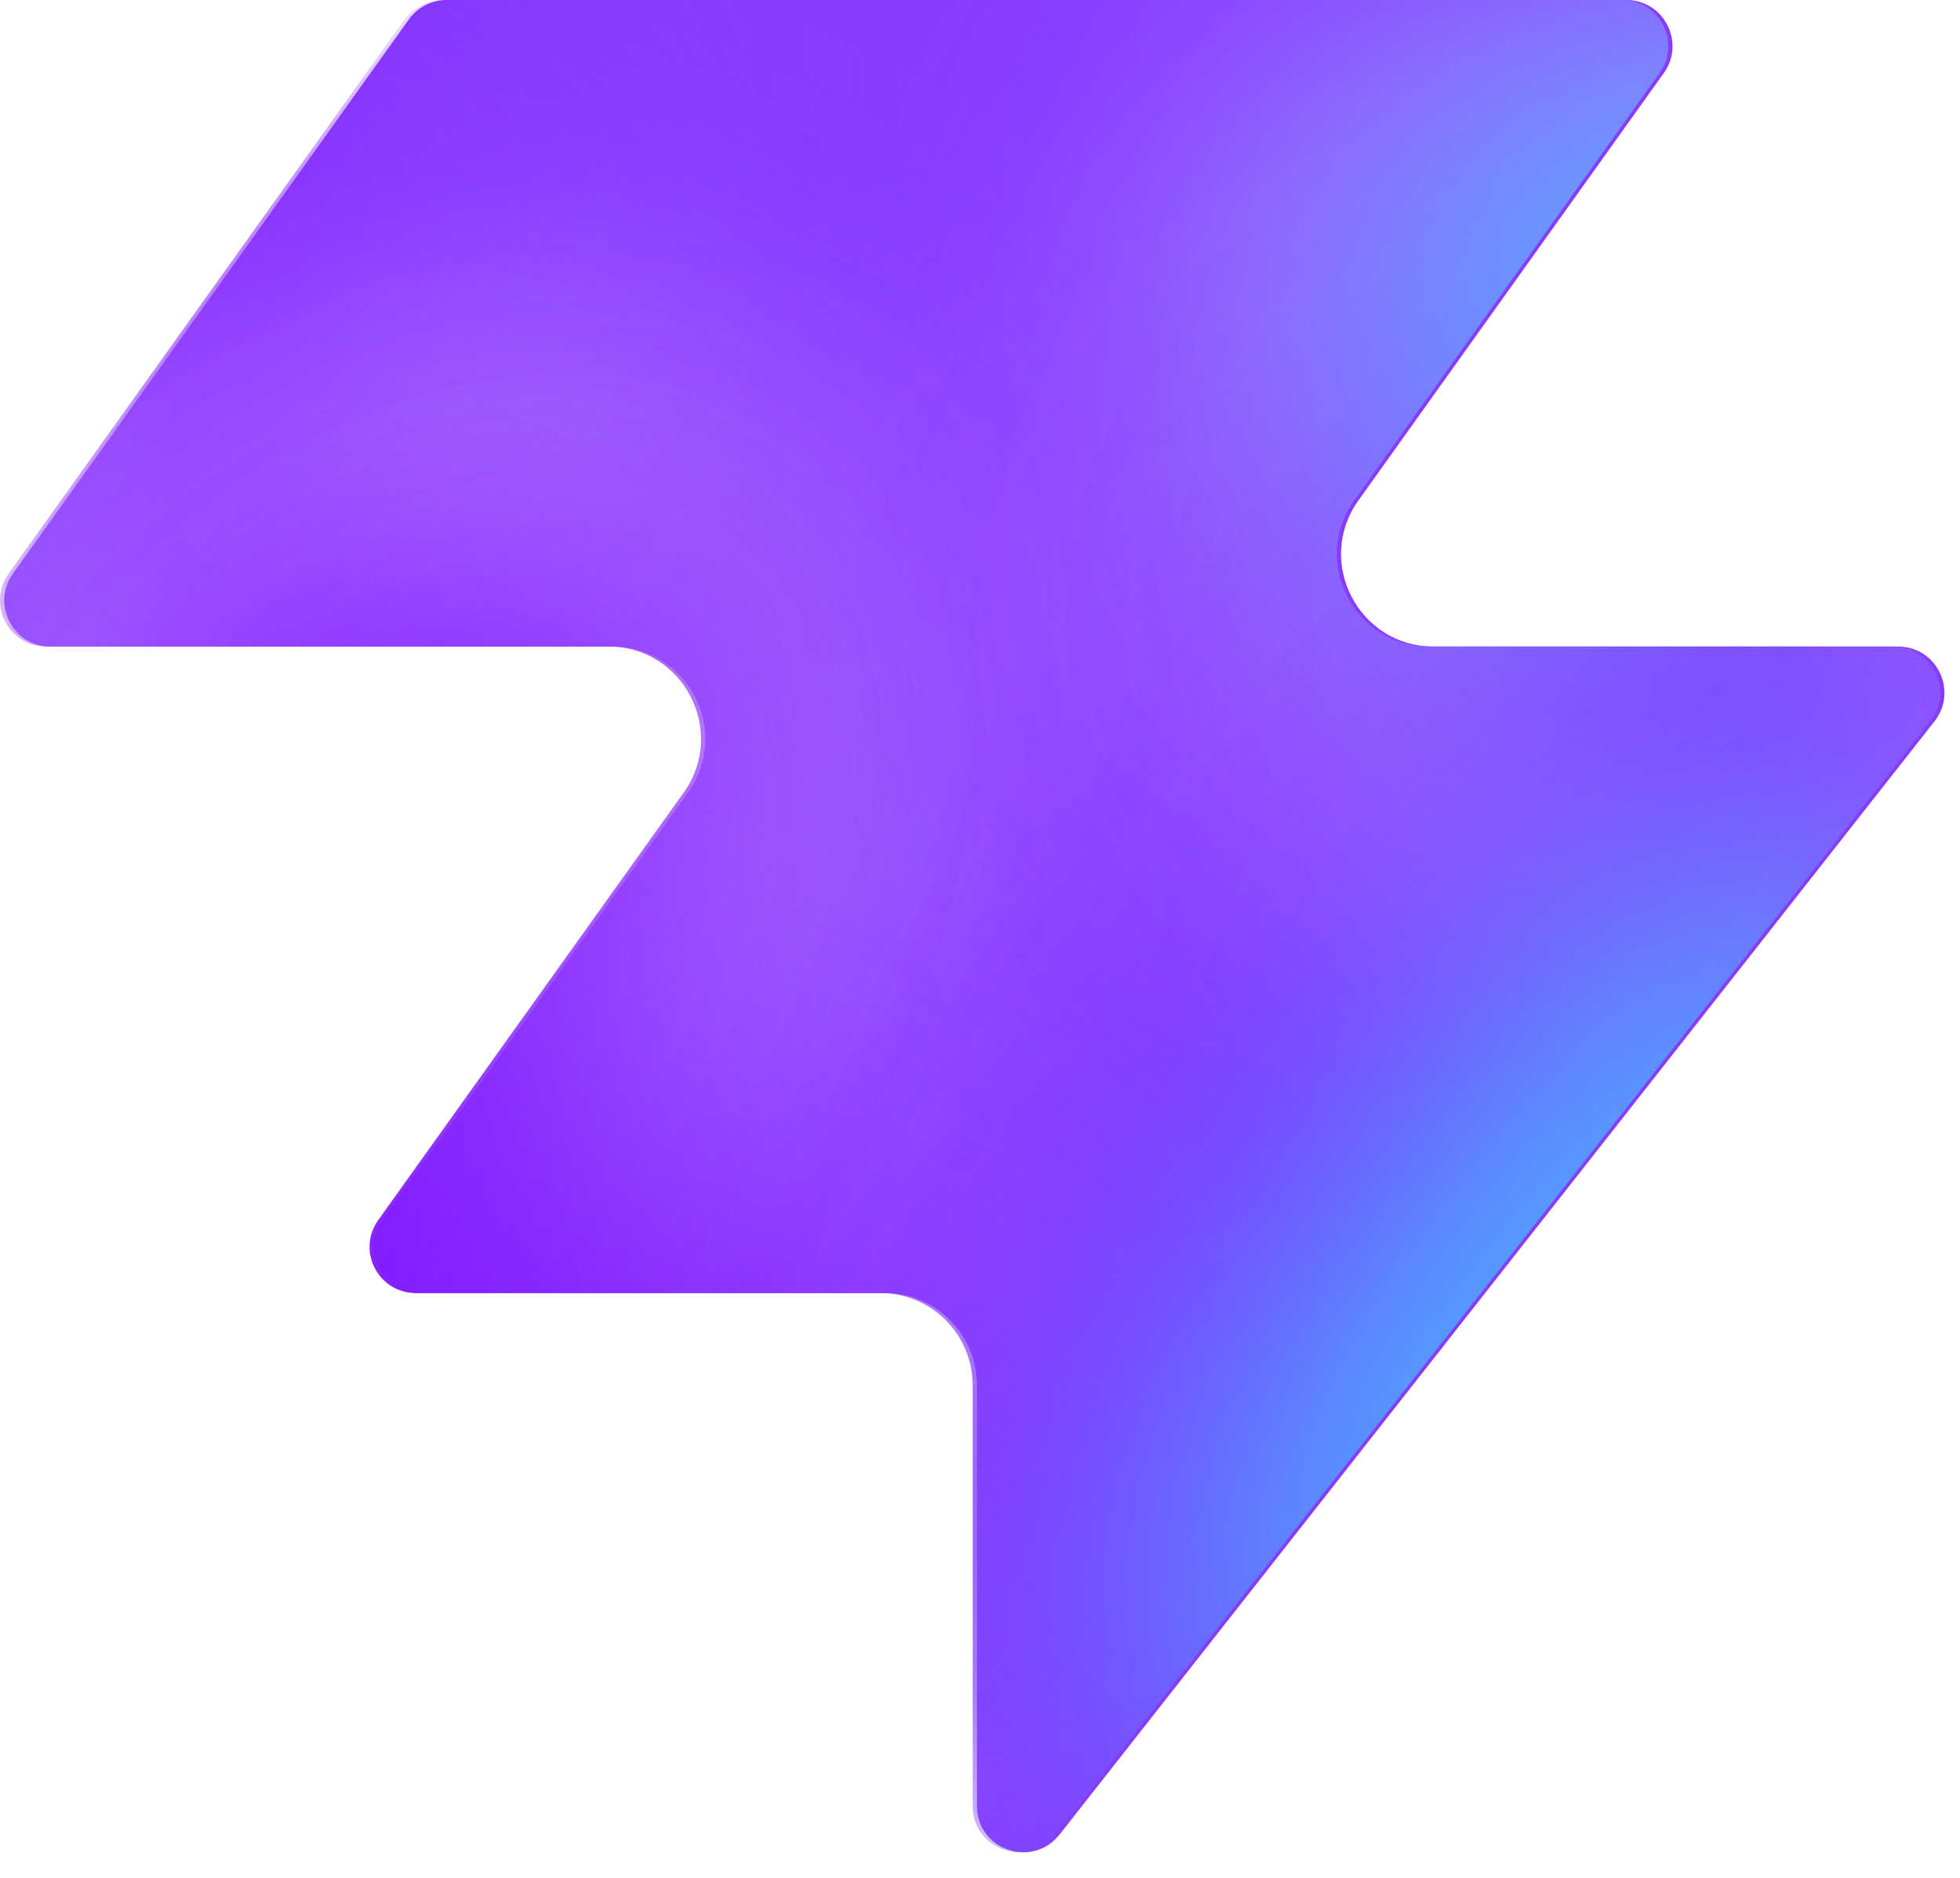
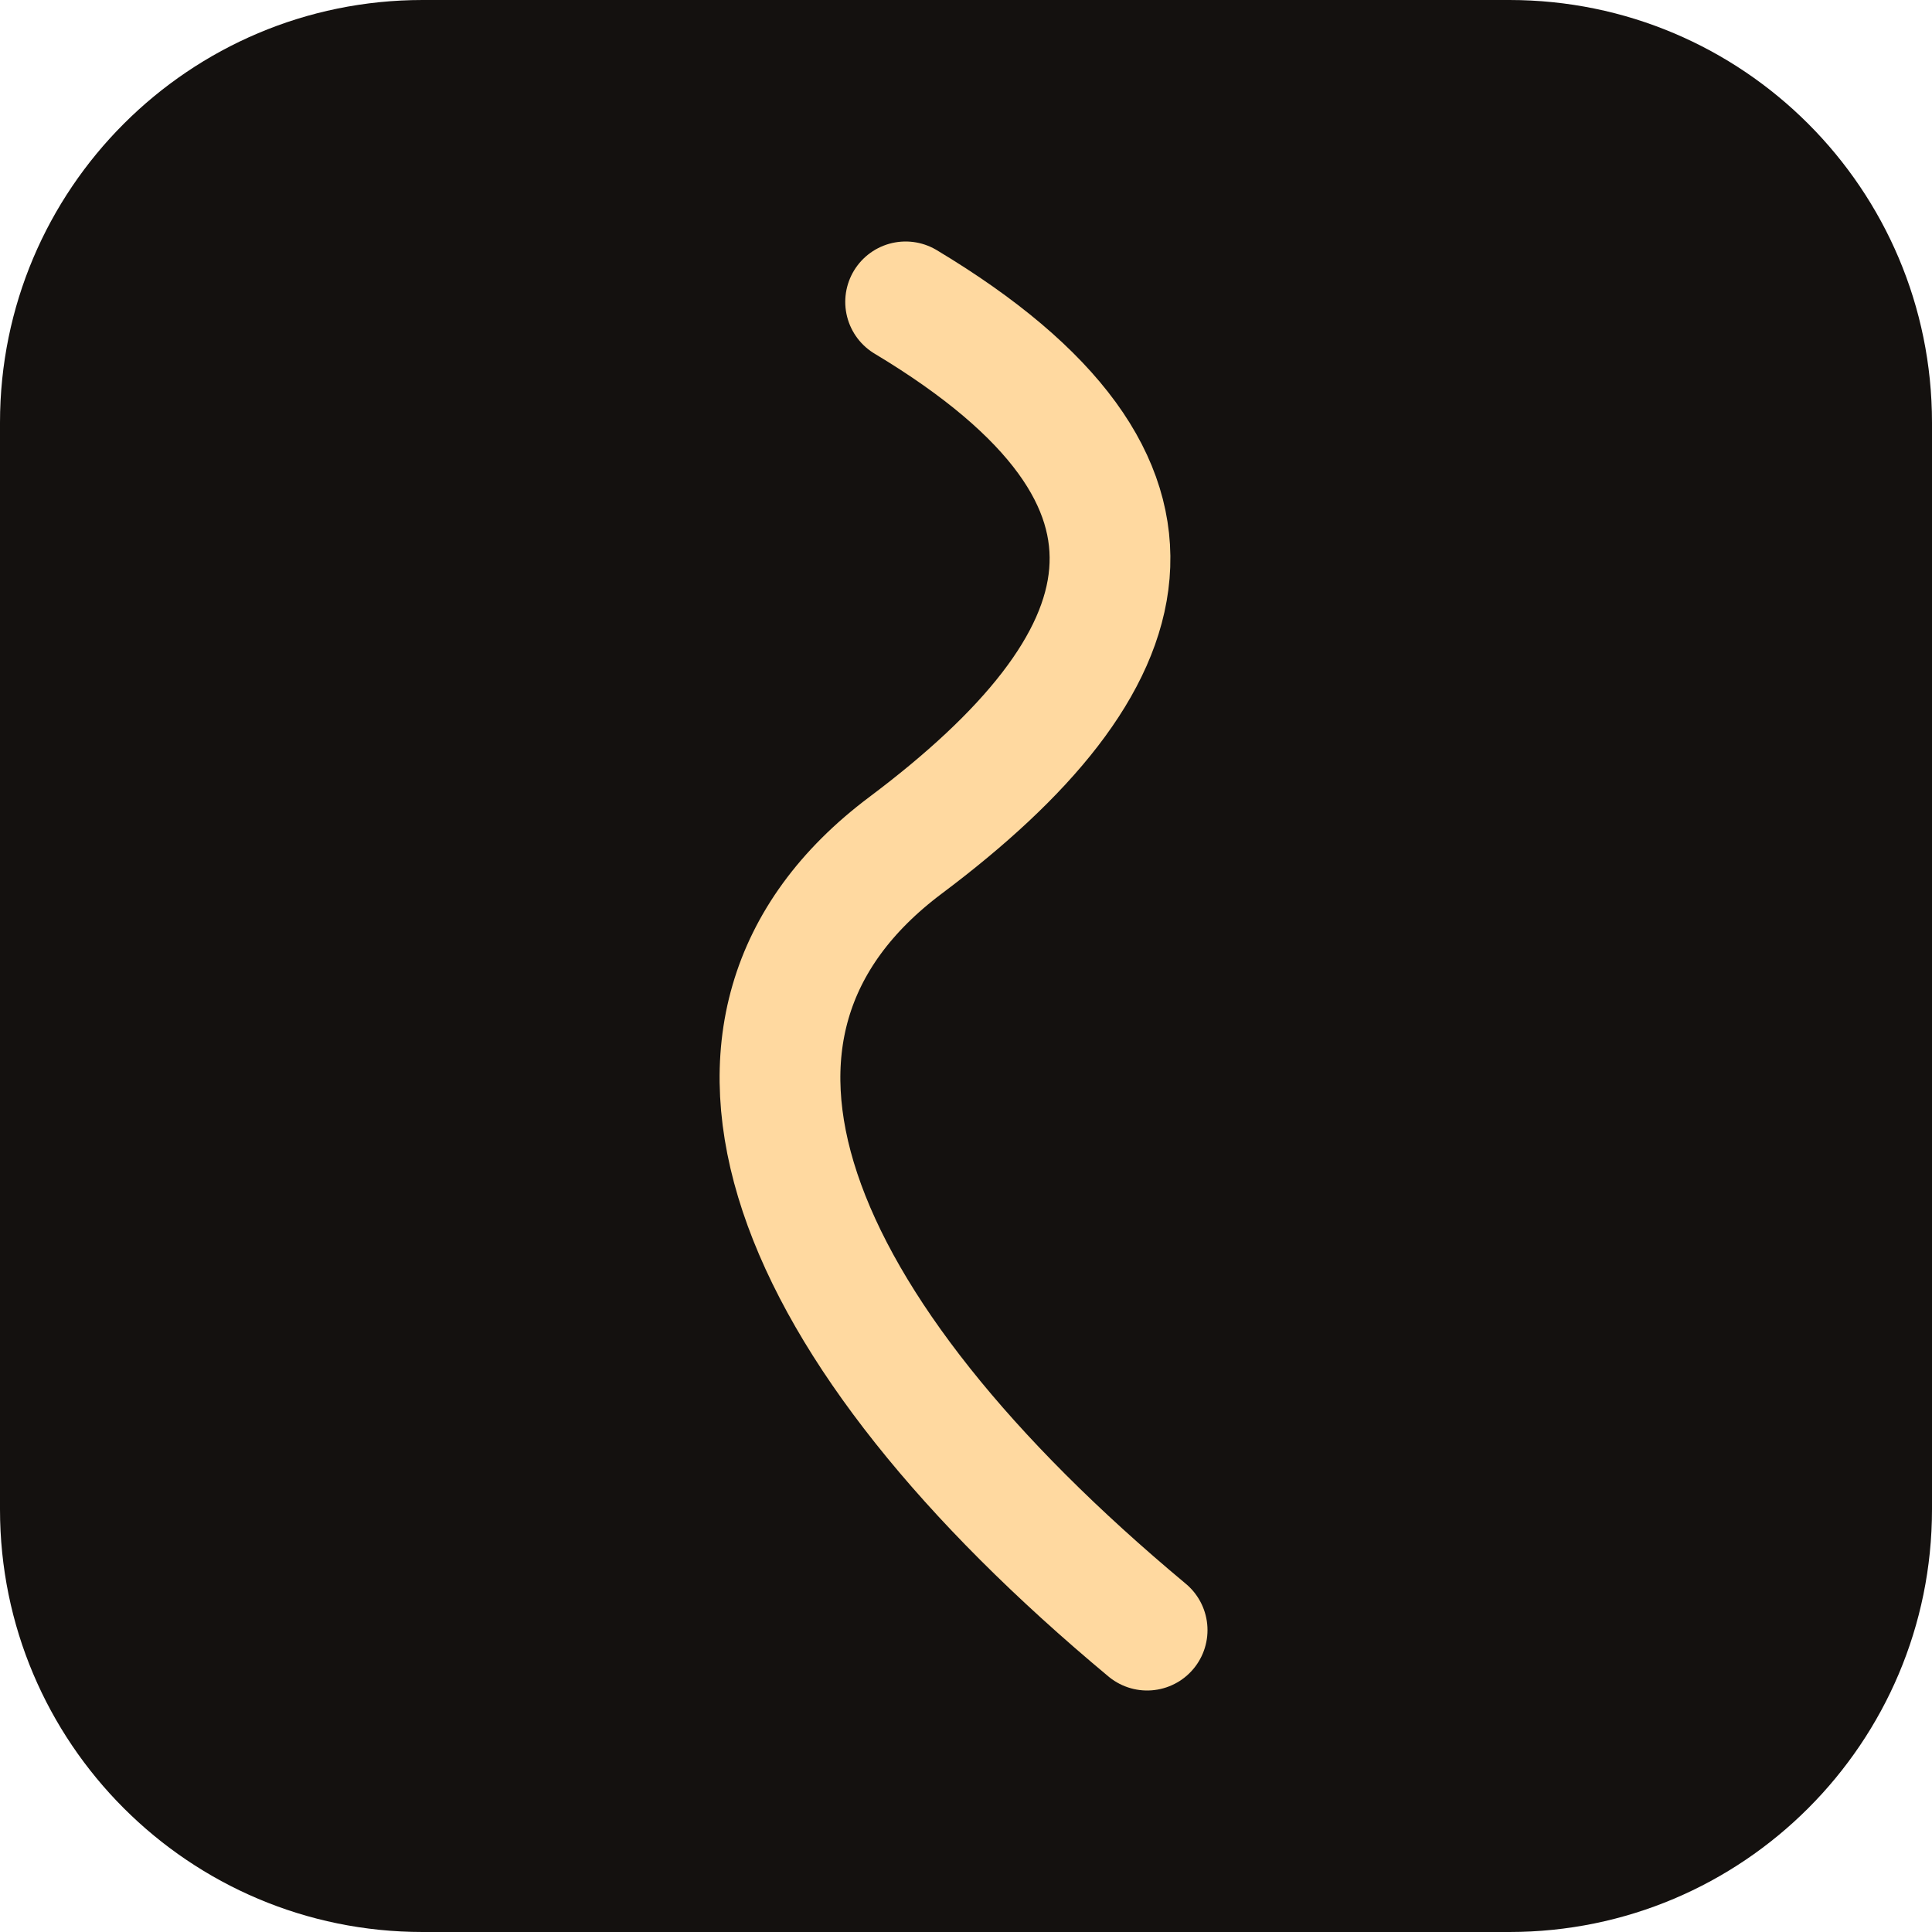
- <svg xmlns="http://www.w3.org/2000/svg" width="48" height="46" fill="none" viewBox="0 0 48 46">
-   <path fill="#863bff" d="M25.946 44.938c-.664.845-2.021.375-2.021-.698V33.937a2.26 2.26 0 0 0-2.262-2.262H10.287c-.92 0-1.456-1.04-.92-1.788l7.48-10.471c1.07-1.497 0-3.578-1.842-3.578H1.237c-.92 0-1.456-1.04-.92-1.788L10.013.474c.214-.297.556-.474.92-.474h28.894c.92 0 1.456 1.04.92 1.788l-7.48 10.471c-1.07 1.498 0 3.579 1.842 3.579h11.377c.943 0 1.473 1.088.89 1.83L25.947 44.94z" style="fill:#863bff;fill:color(display-p3 .525 .23 1);fill-opacity:1" />
-   <mask id="a" width="48" height="46" x="0" y="0" maskUnits="userSpaceOnUse" style="mask-type:alpha">
-     <path fill="#000" d="M25.842 44.938c-.664.844-2.021.375-2.021-.698V33.937a2.26 2.26 0 0 0-2.262-2.262H10.183c-.92 0-1.456-1.04-.92-1.788l7.48-10.471c1.07-1.498 0-3.579-1.842-3.579H1.133c-.92 0-1.456-1.04-.92-1.787L9.91.473c.214-.297.556-.474.92-.474h28.894c.92 0 1.456 1.04.92 1.788l-7.48 10.471c-1.07 1.498 0 3.578 1.842 3.578h11.377c.943 0 1.473 1.088.89 1.832L25.843 44.94z" style="fill:#000;fill-opacity:1" />
-   </mask>
-   <g mask="url(#a)">
-     <g filter="url(#b)">
-       <ellipse cx="5.508" cy="14.704" fill="#ede6ff" rx="5.508" ry="14.704" style="fill:#ede6ff;fill:color(display-p3 .927 .903 1);fill-opacity:1" transform="matrix(.00324 1 1 -.00324 -4.47 31.516)" />
-     </g>
-     <g filter="url(#c)">
-       <ellipse cx="10.399" cy="29.851" fill="#ede6ff" rx="10.399" ry="29.851" style="fill:#ede6ff;fill:color(display-p3 .927 .903 1);fill-opacity:1" transform="matrix(.00324 1 1 -.00324 -39.328 7.883)" />
-     </g>
-     <g filter="url(#d)">
-       <ellipse cx="5.508" cy="30.487" fill="#7e14ff" rx="5.508" ry="30.487" style="fill:#7e14ff;fill:color(display-p3 .492 .077 1);fill-opacity:1" transform="rotate(89.814 -25.913 -14.639)scale(1 -1)" />
-     </g>
-     <g filter="url(#e)">
-       <ellipse cx="5.508" cy="30.599" fill="#7e14ff" rx="5.508" ry="30.599" style="fill:#7e14ff;fill:color(display-p3 .492 .077 1);fill-opacity:1" transform="rotate(89.814 -32.644 -3.334)scale(1 -1)" />
-     </g>
-     <g filter="url(#f)">
-       <ellipse cx="5.508" cy="30.599" fill="#7e14ff" rx="5.508" ry="30.599" style="fill:#7e14ff;fill:color(display-p3 .492 .077 1);fill-opacity:1" transform="matrix(.00324 1 1 -.00324 -34.34 30.47)" />
-     </g>
-     <g filter="url(#g)">
-       <ellipse cx="14.072" cy="22.078" fill="#ede6ff" rx="14.072" ry="22.078" style="fill:#ede6ff;fill:color(display-p3 .927 .903 1);fill-opacity:1" transform="rotate(93.35 24.506 48.493)scale(-1 1)" />
-     </g>
-     <g filter="url(#h)">
-       <ellipse cx="3.47" cy="21.501" fill="#7e14ff" rx="3.47" ry="21.501" style="fill:#7e14ff;fill:color(display-p3 .492 .077 1);fill-opacity:1" transform="rotate(89.009 28.708 47.59)scale(-1 1)" />
-     </g>
-     <g filter="url(#i)">
-       <ellipse cx="3.47" cy="21.501" fill="#7e14ff" rx="3.47" ry="21.501" style="fill:#7e14ff;fill:color(display-p3 .492 .077 1);fill-opacity:1" transform="rotate(89.009 28.708 47.59)scale(-1 1)" />
-     </g>
-     <g filter="url(#j)">
-       <ellipse cx=".387" cy="8.972" fill="#7e14ff" rx="4.407" ry="29.108" style="fill:#7e14ff;fill:color(display-p3 .492 .077 1);fill-opacity:1" transform="rotate(39.51 .387 8.972)" />
-     </g>
-     <g filter="url(#k)">
-       <ellipse cx="47.523" cy="-6.092" fill="#7e14ff" rx="4.407" ry="29.108" style="fill:#7e14ff;fill:color(display-p3 .492 .077 1);fill-opacity:1" transform="rotate(37.892 47.523 -6.092)" />
-     </g>
-     <g filter="url(#l)">
-       <ellipse cx="41.412" cy="6.333" fill="#47bfff" rx="5.971" ry="9.665" style="fill:#47bfff;fill:color(display-p3 .28 .748 1);fill-opacity:1" transform="rotate(37.892 41.412 6.333)" />
-     </g>
-     <g filter="url(#m)">
-       <ellipse cx="-1.879" cy="38.332" fill="#7e14ff" rx="4.407" ry="29.108" style="fill:#7e14ff;fill:color(display-p3 .492 .077 1);fill-opacity:1" transform="rotate(37.892 -1.88 38.332)" />
-     </g>
-     <g filter="url(#n)">
-       <ellipse cx="-1.879" cy="38.332" fill="#7e14ff" rx="4.407" ry="29.108" style="fill:#7e14ff;fill:color(display-p3 .492 .077 1);fill-opacity:1" transform="rotate(37.892 -1.88 38.332)" />
-     </g>
-     <g filter="url(#o)">
-       <ellipse cx="35.651" cy="29.907" fill="#7e14ff" rx="4.407" ry="29.108" style="fill:#7e14ff;fill:color(display-p3 .492 .077 1);fill-opacity:1" transform="rotate(37.892 35.651 29.907)" />
-     </g>
-     <g filter="url(#p)">
-       <ellipse cx="38.418" cy="32.4" fill="#47bfff" rx="5.971" ry="15.297" style="fill:#47bfff;fill:color(display-p3 .28 .748 1);fill-opacity:1" transform="rotate(37.892 38.418 32.4)" />
-     </g>
-   </g>
-   <defs>
-     <filter id="b" width="60.045" height="41.654" x="-19.77" y="16.149" color-interpolation-filters="sRGB" filterUnits="userSpaceOnUse">
-       <feFlood flood-opacity="0" result="BackgroundImageFix" />
-       <feBlend in="SourceGraphic" in2="BackgroundImageFix" result="shape" />
-       <feGaussianBlur result="effect1_foregroundBlur_2002_17158" stdDeviation="7.659" />
-     </filter>
-     <filter id="c" width="90.34" height="51.437" x="-54.613" y="-7.533" color-interpolation-filters="sRGB" filterUnits="userSpaceOnUse">
-       <feFlood flood-opacity="0" result="BackgroundImageFix" />
-       <feBlend in="SourceGraphic" in2="BackgroundImageFix" result="shape" />
-       <feGaussianBlur result="effect1_foregroundBlur_2002_17158" stdDeviation="7.659" />
-     </filter>
-     <filter id="d" width="79.355" height="29.4" x="-49.64" y="2.03" color-interpolation-filters="sRGB" filterUnits="userSpaceOnUse">
-       <feFlood flood-opacity="0" result="BackgroundImageFix" />
-       <feBlend in="SourceGraphic" in2="BackgroundImageFix" result="shape" />
-       <feGaussianBlur result="effect1_foregroundBlur_2002_17158" stdDeviation="4.596" />
-     </filter>
-     <filter id="e" width="79.579" height="29.4" x="-45.045" y="20.029" color-interpolation-filters="sRGB" filterUnits="userSpaceOnUse">
-       <feFlood flood-opacity="0" result="BackgroundImageFix" />
-       <feBlend in="SourceGraphic" in2="BackgroundImageFix" result="shape" />
-       <feGaussianBlur result="effect1_foregroundBlur_2002_17158" stdDeviation="4.596" />
-     </filter>
-     <filter id="f" width="79.579" height="29.4" x="-43.513" y="21.178" color-interpolation-filters="sRGB" filterUnits="userSpaceOnUse">
-       <feFlood flood-opacity="0" result="BackgroundImageFix" />
-       <feBlend in="SourceGraphic" in2="BackgroundImageFix" result="shape" />
-       <feGaussianBlur result="effect1_foregroundBlur_2002_17158" stdDeviation="4.596" />
-     </filter>
-     <filter id="g" width="74.749" height="58.852" x="15.756" y="-17.901" color-interpolation-filters="sRGB" filterUnits="userSpaceOnUse">
-       <feFlood flood-opacity="0" result="BackgroundImageFix" />
-       <feBlend in="SourceGraphic" in2="BackgroundImageFix" result="shape" />
-       <feGaussianBlur result="effect1_foregroundBlur_2002_17158" stdDeviation="7.659" />
-     </filter>
-     <filter id="h" width="61.377" height="25.362" x="23.548" y="2.284" color-interpolation-filters="sRGB" filterUnits="userSpaceOnUse">
-       <feFlood flood-opacity="0" result="BackgroundImageFix" />
-       <feBlend in="SourceGraphic" in2="BackgroundImageFix" result="shape" />
-       <feGaussianBlur result="effect1_foregroundBlur_2002_17158" stdDeviation="4.596" />
-     </filter>
-     <filter id="i" width="61.377" height="25.362" x="23.548" y="2.284" color-interpolation-filters="sRGB" filterUnits="userSpaceOnUse">
-       <feFlood flood-opacity="0" result="BackgroundImageFix" />
-       <feBlend in="SourceGraphic" in2="BackgroundImageFix" result="shape" />
-       <feGaussianBlur result="effect1_foregroundBlur_2002_17158" stdDeviation="4.596" />
-     </filter>
-     <filter id="j" width="56.045" height="63.649" x="-27.636" y="-22.853" color-interpolation-filters="sRGB" filterUnits="userSpaceOnUse">
-       <feFlood flood-opacity="0" result="BackgroundImageFix" />
-       <feBlend in="SourceGraphic" in2="BackgroundImageFix" result="shape" />
-       <feGaussianBlur result="effect1_foregroundBlur_2002_17158" stdDeviation="4.596" />
-     </filter>
-     <filter id="k" width="54.814" height="64.646" x="20.116" y="-38.415" color-interpolation-filters="sRGB" filterUnits="userSpaceOnUse">
-       <feFlood flood-opacity="0" result="BackgroundImageFix" />
-       <feBlend in="SourceGraphic" in2="BackgroundImageFix" result="shape" />
-       <feGaussianBlur result="effect1_foregroundBlur_2002_17158" stdDeviation="4.596" />
-     </filter>
-     <filter id="l" width="33.541" height="35.313" x="24.641" y="-11.323" color-interpolation-filters="sRGB" filterUnits="userSpaceOnUse">
-       <feFlood flood-opacity="0" result="BackgroundImageFix" />
-       <feBlend in="SourceGraphic" in2="BackgroundImageFix" result="shape" />
-       <feGaussianBlur result="effect1_foregroundBlur_2002_17158" stdDeviation="4.596" />
-     </filter>
-     <filter id="m" width="54.814" height="64.646" x="-29.286" y="6.009" color-interpolation-filters="sRGB" filterUnits="userSpaceOnUse">
-       <feFlood flood-opacity="0" result="BackgroundImageFix" />
-       <feBlend in="SourceGraphic" in2="BackgroundImageFix" result="shape" />
-       <feGaussianBlur result="effect1_foregroundBlur_2002_17158" stdDeviation="4.596" />
-     </filter>
-     <filter id="n" width="54.814" height="64.646" x="-29.286" y="6.009" color-interpolation-filters="sRGB" filterUnits="userSpaceOnUse">
-       <feFlood flood-opacity="0" result="BackgroundImageFix" />
-       <feBlend in="SourceGraphic" in2="BackgroundImageFix" result="shape" />
-       <feGaussianBlur result="effect1_foregroundBlur_2002_17158" stdDeviation="4.596" />
-     </filter>
-     <filter id="o" width="54.814" height="64.646" x="8.244" y="-2.416" color-interpolation-filters="sRGB" filterUnits="userSpaceOnUse">
-       <feFlood flood-opacity="0" result="BackgroundImageFix" />
-       <feBlend in="SourceGraphic" in2="BackgroundImageFix" result="shape" />
-       <feGaussianBlur result="effect1_foregroundBlur_2002_17158" stdDeviation="4.596" />
-     </filter>
-     <filter id="p" width="39.409" height="43.623" x="18.713" y="10.588" color-interpolation-filters="sRGB" filterUnits="userSpaceOnUse">
-       <feFlood flood-opacity="0" result="BackgroundImageFix" />
-       <feBlend in="SourceGraphic" in2="BackgroundImageFix" result="shape" />
-       <feGaussianBlur result="effect1_foregroundBlur_2002_17158" stdDeviation="4.596" />
-     </filter>
-   </defs>
+ <svg xmlns="http://www.w3.org/2000/svg" viewBox="0 0 64 64">
+   <rect width="64" height="64" rx="14" fill="#14110F" />
+   <path d="M38 54 C26 44 22 34 30 28 C38 22 40 16 30 10" fill="none" stroke="#FFD9A0" stroke-width="4" stroke-linecap="round" />
</svg>
